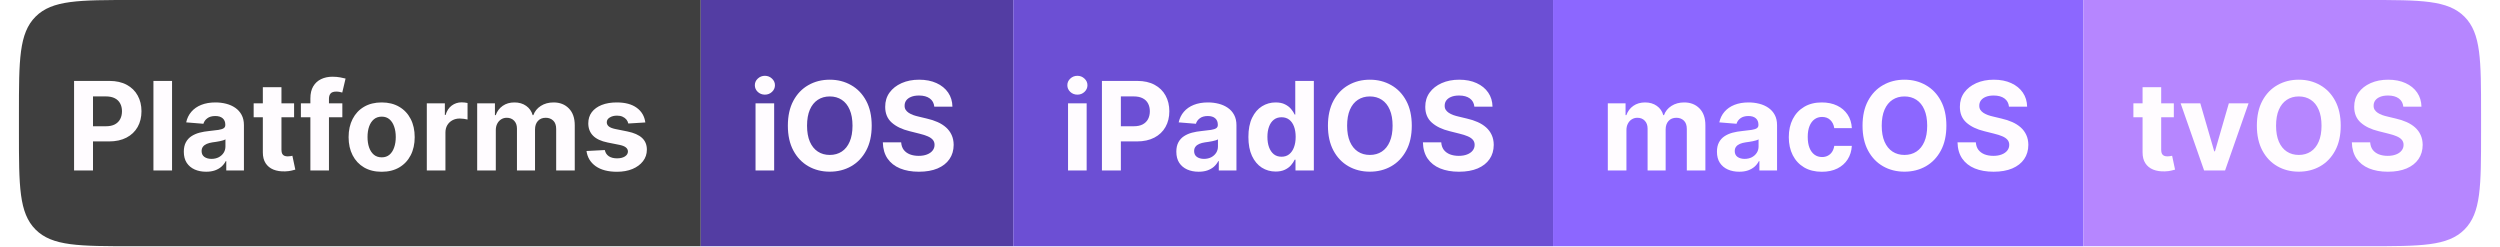
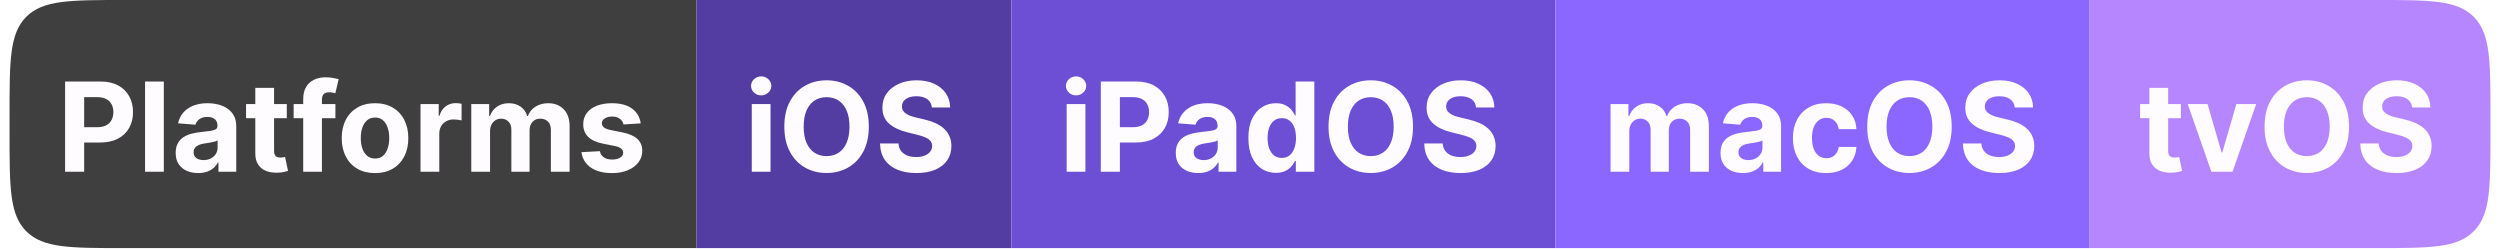
- <svg xmlns="http://www.w3.org/2000/svg" width="264" height="26" viewBox="0 0 264 26" fill="none">
-   <path d="M2 12C2 6.343 2 3.515 3.757 1.757C5.515 0 8.343 0 14 0H74V26H14C8.343 26 5.515 26 3.757 24.243C2 22.485 2 19.657 2 14V12Z" fill="#3F3F3F" />
-   <path d="M7.822 18V8.545H11.552C12.269 8.545 12.88 8.682 13.385 8.956C13.889 9.227 14.274 9.604 14.539 10.087C14.806 10.568 14.94 11.121 14.94 11.749C14.94 12.377 14.805 12.931 14.534 13.411C14.263 13.891 13.871 14.265 13.357 14.533C12.846 14.801 12.227 14.935 11.501 14.935H9.124V13.333H11.178C11.563 13.333 11.88 13.267 12.129 13.134C12.381 12.999 12.569 12.813 12.692 12.576C12.818 12.336 12.881 12.06 12.881 11.749C12.881 11.435 12.818 11.162 12.692 10.928C12.569 10.691 12.381 10.508 12.129 10.378C11.877 10.246 11.556 10.18 11.169 10.18H9.821V18H7.822ZM18.168 8.545V18H16.202V8.545H18.168ZM21.766 18.134C21.313 18.134 20.91 18.055 20.556 17.898C20.202 17.738 19.922 17.503 19.716 17.192C19.513 16.878 19.411 16.487 19.411 16.02C19.411 15.626 19.484 15.295 19.628 15.027C19.773 14.759 19.97 14.544 20.219 14.381C20.469 14.218 20.752 14.095 21.069 14.011C21.389 13.928 21.724 13.87 22.075 13.836C22.488 13.793 22.82 13.753 23.072 13.716C23.325 13.676 23.508 13.617 23.622 13.54C23.735 13.463 23.792 13.35 23.792 13.199V13.171C23.792 12.879 23.7 12.653 23.515 12.492C23.334 12.332 23.075 12.252 22.74 12.252C22.386 12.252 22.104 12.331 21.895 12.488C21.686 12.642 21.547 12.836 21.48 13.07L19.661 12.922C19.753 12.491 19.935 12.119 20.205 11.805C20.476 11.488 20.826 11.245 21.253 11.075C21.684 10.903 22.183 10.817 22.749 10.817C23.143 10.817 23.52 10.863 23.88 10.955C24.243 11.048 24.565 11.191 24.845 11.385C25.128 11.579 25.351 11.828 25.514 12.133C25.677 12.434 25.759 12.796 25.759 13.217V18H23.894V17.017H23.839C23.725 17.238 23.572 17.434 23.382 17.603C23.191 17.769 22.962 17.9 22.694 17.995C22.426 18.088 22.117 18.134 21.766 18.134ZM22.329 16.777C22.618 16.777 22.874 16.72 23.095 16.606C23.317 16.489 23.491 16.332 23.617 16.135C23.743 15.938 23.806 15.715 23.806 15.466V14.713C23.745 14.753 23.66 14.79 23.552 14.824C23.448 14.855 23.329 14.884 23.197 14.912C23.065 14.936 22.932 14.959 22.8 14.981C22.668 14.999 22.547 15.016 22.44 15.032C22.209 15.066 22.007 15.119 21.835 15.193C21.663 15.267 21.529 15.367 21.433 15.493C21.338 15.616 21.29 15.77 21.29 15.955C21.29 16.223 21.387 16.427 21.581 16.569C21.778 16.707 22.027 16.777 22.329 16.777ZM31.056 10.909V12.386H26.786V10.909H31.056ZM27.756 9.21H29.722V15.821C29.722 16.003 29.75 16.144 29.805 16.246C29.861 16.344 29.938 16.413 30.036 16.453C30.138 16.494 30.255 16.514 30.387 16.514C30.479 16.514 30.572 16.506 30.664 16.49C30.756 16.472 30.827 16.458 30.876 16.449L31.186 17.912C31.087 17.943 30.949 17.979 30.77 18.018C30.592 18.062 30.375 18.088 30.119 18.097C29.645 18.115 29.23 18.052 28.873 17.908C28.519 17.763 28.244 17.538 28.047 17.234C27.85 16.929 27.753 16.544 27.756 16.079V9.21ZM36.151 10.909V12.386H31.774V10.909H36.151ZM32.776 18V10.397C32.776 9.883 32.876 9.456 33.076 9.118C33.279 8.779 33.556 8.525 33.907 8.356C34.258 8.187 34.657 8.102 35.103 8.102C35.404 8.102 35.68 8.125 35.929 8.172C36.181 8.218 36.369 8.259 36.492 8.296L36.142 9.773C36.065 9.749 35.969 9.726 35.855 9.704C35.745 9.683 35.631 9.672 35.514 9.672C35.224 9.672 35.023 9.74 34.909 9.875C34.795 10.007 34.738 10.194 34.738 10.434V18H32.776ZM40.302 18.139C39.585 18.139 38.965 17.986 38.442 17.681C37.922 17.374 37.52 16.946 37.237 16.398C36.954 15.847 36.812 15.209 36.812 14.482C36.812 13.75 36.954 13.11 37.237 12.562C37.52 12.011 37.922 11.583 38.442 11.278C38.965 10.971 39.585 10.817 40.302 10.817C41.019 10.817 41.638 10.971 42.158 11.278C42.681 11.583 43.084 12.011 43.367 12.562C43.651 13.11 43.792 13.75 43.792 14.482C43.792 15.209 43.651 15.847 43.367 16.398C43.084 16.946 42.681 17.374 42.158 17.681C41.638 17.986 41.019 18.139 40.302 18.139ZM40.311 16.615C40.638 16.615 40.91 16.523 41.129 16.338C41.347 16.15 41.512 15.895 41.622 15.572C41.736 15.249 41.793 14.881 41.793 14.468C41.793 14.056 41.736 13.688 41.622 13.365C41.512 13.042 41.347 12.787 41.129 12.599C40.91 12.411 40.638 12.317 40.311 12.317C39.982 12.317 39.705 12.411 39.48 12.599C39.259 12.787 39.091 13.042 38.977 13.365C38.866 13.688 38.811 14.056 38.811 14.468C38.811 14.881 38.866 15.249 38.977 15.572C39.091 15.895 39.259 16.15 39.48 16.338C39.705 16.523 39.982 16.615 40.311 16.615ZM45.071 18V10.909H46.977V12.146H47.051C47.181 11.706 47.398 11.374 47.702 11.149C48.007 10.921 48.358 10.807 48.755 10.807C48.853 10.807 48.959 10.814 49.073 10.826C49.187 10.838 49.287 10.855 49.373 10.877V12.622C49.281 12.594 49.153 12.569 48.99 12.548C48.827 12.526 48.678 12.516 48.542 12.516C48.253 12.516 47.995 12.579 47.767 12.705C47.542 12.828 47.364 13 47.231 13.222C47.102 13.444 47.038 13.699 47.038 13.988V18H45.071ZM50.39 18V10.909H52.265V12.16H52.348C52.495 11.745 52.742 11.417 53.086 11.177C53.431 10.937 53.843 10.817 54.324 10.817C54.81 10.817 55.224 10.938 55.565 11.181C55.907 11.421 56.135 11.748 56.249 12.16H56.322C56.467 11.754 56.729 11.429 57.107 11.186C57.489 10.94 57.94 10.817 58.46 10.817C59.122 10.817 59.659 11.028 60.071 11.449C60.486 11.868 60.694 12.462 60.694 13.231V18H58.732V13.619C58.732 13.225 58.628 12.93 58.418 12.733C58.209 12.536 57.947 12.437 57.633 12.437C57.276 12.437 56.998 12.551 56.798 12.779C56.598 13.003 56.498 13.3 56.498 13.67V18H54.591V13.577C54.591 13.23 54.491 12.953 54.291 12.746C54.094 12.54 53.834 12.437 53.511 12.437C53.292 12.437 53.096 12.492 52.92 12.603C52.748 12.711 52.611 12.863 52.509 13.06C52.408 13.254 52.357 13.482 52.357 13.744V18H50.39ZM68.147 12.931L66.347 13.042C66.316 12.888 66.25 12.749 66.149 12.626C66.047 12.5 65.913 12.4 65.747 12.326C65.584 12.249 65.388 12.211 65.161 12.211C64.856 12.211 64.599 12.276 64.39 12.405C64.18 12.531 64.076 12.7 64.076 12.913C64.076 13.082 64.144 13.225 64.279 13.342C64.414 13.459 64.647 13.553 64.976 13.624L66.259 13.882C66.949 14.024 67.463 14.251 67.801 14.565C68.14 14.879 68.309 15.292 68.309 15.803C68.309 16.267 68.172 16.675 67.898 17.026C67.627 17.377 67.255 17.651 66.781 17.848C66.31 18.041 65.767 18.139 65.151 18.139C64.213 18.139 63.465 17.943 62.908 17.552C62.354 17.158 62.029 16.623 61.934 15.946L63.868 15.844C63.927 16.13 64.068 16.349 64.293 16.5C64.517 16.647 64.805 16.721 65.156 16.721C65.501 16.721 65.778 16.655 65.987 16.523C66.199 16.387 66.307 16.213 66.31 16.001C66.307 15.823 66.232 15.676 66.084 15.562C65.936 15.445 65.709 15.356 65.401 15.295L64.173 15.05C63.48 14.912 62.965 14.671 62.626 14.33C62.291 13.988 62.123 13.553 62.123 13.023C62.123 12.568 62.246 12.175 62.492 11.846C62.742 11.517 63.091 11.263 63.54 11.085C63.993 10.906 64.522 10.817 65.128 10.817C66.024 10.817 66.729 11.006 67.243 11.385C67.76 11.763 68.061 12.279 68.147 12.931Z" fill="#FFFCFF" />
-   <rect width="33" height="26" transform="translate(74)" fill="#533DA3" />
-   <path d="M79.785 18V10.909H81.751V18H79.785ZM80.773 9.995C80.48 9.995 80.23 9.898 80.02 9.704C79.814 9.507 79.711 9.272 79.711 8.998C79.711 8.727 79.814 8.495 80.02 8.301C80.23 8.104 80.48 8.005 80.773 8.005C81.065 8.005 81.314 8.104 81.521 8.301C81.73 8.495 81.835 8.727 81.835 8.998C81.835 9.272 81.73 9.507 81.521 9.704C81.314 9.898 81.065 9.995 80.773 9.995ZM92.052 13.273C92.052 14.304 91.856 15.181 91.466 15.904C91.078 16.627 90.549 17.18 89.878 17.561C89.21 17.94 88.459 18.129 87.625 18.129C86.784 18.129 86.031 17.938 85.363 17.557C84.695 17.175 84.167 16.623 83.779 15.899C83.391 15.176 83.198 14.301 83.198 13.273C83.198 12.242 83.391 11.365 83.779 10.641C84.167 9.918 84.695 9.367 85.363 8.989C86.031 8.607 86.784 8.416 87.625 8.416C88.459 8.416 89.21 8.607 89.878 8.989C90.549 9.367 91.078 9.918 91.466 10.641C91.856 11.365 92.052 12.242 92.052 13.273ZM90.025 13.273C90.025 12.605 89.925 12.042 89.725 11.583C89.528 11.124 89.25 10.777 88.89 10.54C88.53 10.303 88.108 10.184 87.625 10.184C87.141 10.184 86.72 10.303 86.36 10.54C86 10.777 85.72 11.124 85.52 11.583C85.323 12.042 85.224 12.605 85.224 13.273C85.224 13.941 85.323 14.504 85.52 14.962C85.72 15.421 86 15.769 86.36 16.006C86.72 16.243 87.141 16.361 87.625 16.361C88.108 16.361 88.53 16.243 88.89 16.006C89.25 15.769 89.528 15.421 89.725 14.962C89.925 14.504 90.025 13.941 90.025 13.273ZM98.662 11.265C98.625 10.892 98.466 10.603 98.186 10.397C97.906 10.191 97.526 10.087 97.046 10.087C96.72 10.087 96.444 10.133 96.219 10.226C95.995 10.315 95.822 10.44 95.702 10.6C95.585 10.76 95.527 10.941 95.527 11.145C95.521 11.314 95.556 11.461 95.633 11.588C95.713 11.714 95.822 11.823 95.961 11.915C96.099 12.005 96.26 12.083 96.441 12.151C96.623 12.216 96.817 12.271 97.023 12.317L97.872 12.52C98.285 12.613 98.663 12.736 99.008 12.89C99.353 13.043 99.651 13.233 99.903 13.457C100.156 13.682 100.351 13.947 100.49 14.251C100.631 14.556 100.704 14.905 100.707 15.299C100.704 15.878 100.556 16.38 100.263 16.804C99.974 17.226 99.556 17.554 99.008 17.788C98.463 18.018 97.806 18.134 97.037 18.134C96.273 18.134 95.609 18.017 95.042 17.783C94.479 17.549 94.039 17.203 93.722 16.744C93.408 16.283 93.243 15.712 93.228 15.032H95.162C95.184 15.349 95.275 15.613 95.435 15.826C95.598 16.035 95.815 16.193 96.086 16.301C96.359 16.406 96.669 16.458 97.013 16.458C97.352 16.458 97.646 16.409 97.895 16.31C98.148 16.212 98.343 16.075 98.481 15.899C98.62 15.724 98.689 15.523 98.689 15.295C98.689 15.082 98.626 14.904 98.5 14.759C98.377 14.615 98.195 14.492 97.955 14.39C97.718 14.288 97.427 14.196 97.083 14.113L96.053 13.854C95.256 13.661 94.627 13.357 94.165 12.945C93.704 12.533 93.474 11.977 93.477 11.278C93.474 10.706 93.626 10.206 93.934 9.778C94.245 9.35 94.671 9.016 95.213 8.776C95.755 8.536 96.37 8.416 97.06 8.416C97.761 8.416 98.374 8.536 98.897 8.776C99.423 9.016 99.833 9.35 100.125 9.778C100.417 10.206 100.568 10.701 100.577 11.265H98.662Z" fill="#FFFCFF" />
-   <rect width="57" height="26" transform="translate(107)" fill="#6C4FD4" />
-   <path d="M112.785 18V10.909H114.751V18H112.785ZM113.773 9.995C113.48 9.995 113.23 9.898 113.02 9.704C112.814 9.507 112.711 9.272 112.711 8.998C112.711 8.727 112.814 8.495 113.02 8.301C113.23 8.104 113.48 8.005 113.773 8.005C114.065 8.005 114.314 8.104 114.521 8.301C114.73 8.495 114.835 8.727 114.835 8.998C114.835 9.272 114.73 9.507 114.521 9.704C114.314 9.898 114.065 9.995 113.773 9.995ZM116.364 18V8.545H120.094C120.811 8.545 121.422 8.682 121.927 8.956C122.431 9.227 122.816 9.604 123.081 10.087C123.348 10.568 123.482 11.121 123.482 11.749C123.482 12.377 123.347 12.931 123.076 13.411C122.805 13.891 122.413 14.265 121.899 14.533C121.388 14.801 120.769 14.935 120.043 14.935H117.666V13.333H119.72C120.105 13.333 120.422 13.267 120.671 13.134C120.923 12.999 121.111 12.813 121.234 12.576C121.36 12.336 121.423 12.06 121.423 11.749C121.423 11.435 121.36 11.162 121.234 10.928C121.111 10.691 120.923 10.508 120.671 10.378C120.419 10.246 120.098 10.18 119.711 10.18H118.363V18H116.364ZM126.575 18.134C126.123 18.134 125.72 18.055 125.366 17.898C125.012 17.738 124.732 17.503 124.526 17.192C124.323 16.878 124.221 16.487 124.221 16.02C124.221 15.626 124.293 15.295 124.438 15.027C124.583 14.759 124.78 14.544 125.029 14.381C125.278 14.218 125.561 14.095 125.878 14.011C126.198 13.928 126.534 13.87 126.885 13.836C127.297 13.793 127.629 13.753 127.882 13.716C128.134 13.676 128.317 13.617 128.431 13.54C128.545 13.463 128.602 13.35 128.602 13.199V13.171C128.602 12.879 128.51 12.653 128.325 12.492C128.143 12.332 127.885 12.252 127.549 12.252C127.196 12.252 126.914 12.331 126.705 12.488C126.495 12.642 126.357 12.836 126.289 13.07L124.47 12.922C124.563 12.491 124.744 12.119 125.015 11.805C125.286 11.488 125.635 11.245 126.063 11.075C126.494 10.903 126.992 10.817 127.559 10.817C127.953 10.817 128.33 10.863 128.69 10.955C129.053 11.048 129.374 11.191 129.655 11.385C129.938 11.579 130.161 11.828 130.324 12.133C130.487 12.434 130.569 12.796 130.569 13.217V18H128.704V17.017H128.648C128.534 17.238 128.382 17.434 128.191 17.603C128 17.769 127.771 17.9 127.503 17.995C127.236 18.088 126.926 18.134 126.575 18.134ZM127.139 16.777C127.428 16.777 127.683 16.72 127.905 16.606C128.127 16.489 128.3 16.332 128.427 16.135C128.553 15.938 128.616 15.715 128.616 15.466V14.713C128.554 14.753 128.47 14.79 128.362 14.824C128.257 14.855 128.139 14.884 128.006 14.912C127.874 14.936 127.742 14.959 127.609 14.981C127.477 14.999 127.357 15.016 127.249 15.032C127.019 15.066 126.817 15.119 126.645 15.193C126.472 15.267 126.338 15.367 126.243 15.493C126.148 15.616 126.1 15.77 126.1 15.955C126.1 16.223 126.197 16.427 126.391 16.569C126.588 16.707 126.837 16.777 127.139 16.777ZM134.707 18.115C134.169 18.115 133.681 17.977 133.244 17.7C132.81 17.42 132.465 17.009 132.21 16.467C131.957 15.923 131.831 15.255 131.831 14.464C131.831 13.651 131.962 12.976 132.224 12.437C132.485 11.896 132.833 11.491 133.267 11.223C133.704 10.952 134.183 10.817 134.703 10.817C135.1 10.817 135.431 10.884 135.695 11.02C135.963 11.152 136.178 11.318 136.342 11.518C136.508 11.715 136.634 11.909 136.72 12.1H136.78V8.545H138.742V18H136.803V16.864H136.72C136.628 17.061 136.497 17.257 136.328 17.451C136.161 17.642 135.945 17.8 135.677 17.926C135.412 18.052 135.089 18.115 134.707 18.115ZM135.331 16.55C135.648 16.55 135.915 16.464 136.134 16.292C136.355 16.116 136.525 15.872 136.642 15.558C136.762 15.244 136.822 14.876 136.822 14.454C136.822 14.033 136.763 13.667 136.646 13.356C136.529 13.045 136.36 12.805 136.138 12.636C135.917 12.466 135.648 12.382 135.331 12.382C135.007 12.382 134.735 12.47 134.513 12.645C134.292 12.82 134.124 13.063 134.01 13.374C133.896 13.685 133.839 14.045 133.839 14.454C133.839 14.867 133.896 15.232 134.01 15.549C134.127 15.863 134.295 16.109 134.513 16.287C134.735 16.463 135.007 16.55 135.331 16.55ZM149.084 13.273C149.084 14.304 148.889 15.181 148.498 15.904C148.11 16.627 147.581 17.18 146.91 17.561C146.242 17.94 145.491 18.129 144.657 18.129C143.817 18.129 143.063 17.938 142.395 17.557C141.727 17.175 141.199 16.623 140.811 15.899C140.424 15.176 140.23 14.301 140.23 13.273C140.23 12.242 140.424 11.365 140.811 10.641C141.199 9.918 141.727 9.367 142.395 8.989C143.063 8.607 143.817 8.416 144.657 8.416C145.491 8.416 146.242 8.607 146.91 8.989C147.581 9.367 148.11 9.918 148.498 10.641C148.889 11.365 149.084 12.242 149.084 13.273ZM147.058 13.273C147.058 12.605 146.958 12.042 146.757 11.583C146.56 11.124 146.282 10.777 145.922 10.54C145.562 10.303 145.14 10.184 144.657 10.184C144.174 10.184 143.752 10.303 143.392 10.54C143.032 10.777 142.752 11.124 142.552 11.583C142.355 12.042 142.256 12.605 142.256 13.273C142.256 13.941 142.355 14.504 142.552 14.962C142.752 15.421 143.032 15.769 143.392 16.006C143.752 16.243 144.174 16.361 144.657 16.361C145.14 16.361 145.562 16.243 145.922 16.006C146.282 15.769 146.56 15.421 146.757 14.962C146.958 14.504 147.058 13.941 147.058 13.273ZM155.694 11.265C155.657 10.892 155.498 10.603 155.218 10.397C154.938 10.191 154.558 10.087 154.078 10.087C153.752 10.087 153.476 10.133 153.252 10.226C153.027 10.315 152.855 10.44 152.735 10.6C152.618 10.76 152.559 10.941 152.559 11.145C152.553 11.314 152.588 11.461 152.665 11.588C152.745 11.714 152.855 11.823 152.993 11.915C153.132 12.005 153.292 12.083 153.473 12.151C153.655 12.216 153.849 12.271 154.055 12.317L154.904 12.52C155.317 12.613 155.695 12.736 156.04 12.89C156.385 13.043 156.683 13.233 156.936 13.457C157.188 13.682 157.383 13.947 157.522 14.251C157.664 14.556 157.736 14.905 157.739 15.299C157.736 15.878 157.588 16.38 157.296 16.804C157.006 17.226 156.588 17.554 156.04 17.788C155.495 18.018 154.838 18.134 154.069 18.134C153.306 18.134 152.641 18.017 152.074 17.783C151.511 17.549 151.071 17.203 150.754 16.744C150.44 16.283 150.276 15.712 150.26 15.032H152.195C152.216 15.349 152.307 15.613 152.467 15.826C152.63 16.035 152.847 16.193 153.118 16.301C153.392 16.406 153.701 16.458 154.046 16.458C154.384 16.458 154.678 16.409 154.927 16.31C155.18 16.212 155.375 16.075 155.514 15.899C155.652 15.724 155.722 15.523 155.722 15.295C155.722 15.082 155.658 14.904 155.532 14.759C155.409 14.615 155.228 14.492 154.987 14.39C154.751 14.288 154.46 14.196 154.115 14.113L153.085 13.854C152.288 13.661 151.659 13.357 151.197 12.945C150.736 12.533 150.506 11.977 150.509 11.278C150.506 10.706 150.659 10.206 150.967 9.778C151.277 9.35 151.704 9.016 152.245 8.776C152.787 8.536 153.402 8.416 154.092 8.416C154.794 8.416 155.406 8.536 155.929 8.776C156.456 9.016 156.865 9.35 157.157 9.778C157.45 10.206 157.6 10.701 157.61 11.265H155.694Z" fill="#FFFCFF" />
-   <rect width="56" height="26" transform="translate(164)" fill="#8C67FF" />
-   <path d="M169.785 18V10.909H171.659V12.16H171.742C171.89 11.745 172.136 11.417 172.481 11.177C172.826 10.937 173.238 10.817 173.718 10.817C174.204 10.817 174.618 10.938 174.96 11.181C175.301 11.421 175.529 11.748 175.643 12.16H175.717C175.862 11.754 176.123 11.429 176.502 11.186C176.883 10.94 177.334 10.817 177.854 10.817C178.516 10.817 179.053 11.028 179.466 11.449C179.881 11.868 180.089 12.462 180.089 13.231V18H178.127V13.619C178.127 13.225 178.022 12.93 177.813 12.733C177.604 12.536 177.342 12.437 177.028 12.437C176.671 12.437 176.393 12.551 176.192 12.779C175.992 13.003 175.892 13.3 175.892 13.67V18H173.986V13.577C173.986 13.23 173.886 12.953 173.686 12.746C173.489 12.54 173.229 12.437 172.906 12.437C172.687 12.437 172.49 12.492 172.315 12.603C172.142 12.711 172.005 12.863 171.904 13.06C171.802 13.254 171.751 13.482 171.751 13.744V18H169.785ZM183.664 18.134C183.212 18.134 182.809 18.055 182.455 17.898C182.101 17.738 181.821 17.503 181.615 17.192C181.411 16.878 181.31 16.487 181.31 16.02C181.31 15.626 181.382 15.295 181.527 15.027C181.671 14.759 181.868 14.544 182.118 14.381C182.367 14.218 182.65 14.095 182.967 14.011C183.287 13.928 183.623 13.87 183.974 13.836C184.386 13.793 184.718 13.753 184.971 13.716C185.223 13.676 185.406 13.617 185.52 13.54C185.634 13.463 185.691 13.35 185.691 13.199V13.171C185.691 12.879 185.599 12.653 185.414 12.492C185.232 12.332 184.974 12.252 184.638 12.252C184.284 12.252 184.003 12.331 183.794 12.488C183.584 12.642 183.446 12.836 183.378 13.07L181.559 12.922C181.651 12.491 181.833 12.119 182.104 11.805C182.375 11.488 182.724 11.245 183.152 11.075C183.583 10.903 184.081 10.817 184.648 10.817C185.041 10.817 185.419 10.863 185.779 10.955C186.142 11.048 186.463 11.191 186.743 11.385C187.027 11.579 187.25 11.828 187.413 12.133C187.576 12.434 187.657 12.796 187.657 13.217V18H185.792V17.017H185.737C185.623 17.238 185.471 17.434 185.28 17.603C185.089 17.769 184.86 17.9 184.592 17.995C184.324 18.088 184.015 18.134 183.664 18.134ZM184.227 16.777C184.517 16.777 184.772 16.72 184.994 16.606C185.215 16.489 185.389 16.332 185.515 16.135C185.642 15.938 185.705 15.715 185.705 15.466V14.713C185.643 14.753 185.559 14.79 185.451 14.824C185.346 14.855 185.228 14.884 185.095 14.912C184.963 14.936 184.831 14.959 184.698 14.981C184.566 14.999 184.446 15.016 184.338 15.032C184.107 15.066 183.906 15.119 183.733 15.193C183.561 15.267 183.427 15.367 183.332 15.493C183.236 15.616 183.189 15.77 183.189 15.955C183.189 16.223 183.286 16.427 183.48 16.569C183.677 16.707 183.926 16.777 184.227 16.777ZM192.387 18.139C191.661 18.139 191.036 17.985 190.513 17.677C189.993 17.366 189.593 16.935 189.312 16.384C189.036 15.833 188.897 15.199 188.897 14.482C188.897 13.756 189.037 13.119 189.317 12.571C189.6 12.02 190.002 11.591 190.522 11.283C191.042 10.972 191.661 10.817 192.378 10.817C192.996 10.817 193.538 10.929 194.003 11.154C194.468 11.378 194.835 11.694 195.106 12.1C195.377 12.506 195.526 12.983 195.554 13.531H193.698C193.646 13.177 193.507 12.893 193.283 12.677C193.061 12.459 192.77 12.349 192.41 12.349C192.105 12.349 191.839 12.432 191.612 12.599C191.387 12.762 191.211 13 191.085 13.314C190.959 13.628 190.896 14.008 190.896 14.454C190.896 14.907 190.958 15.292 191.081 15.609C191.207 15.926 191.384 16.167 191.612 16.334C191.839 16.5 192.105 16.583 192.41 16.583C192.635 16.583 192.836 16.537 193.015 16.444C193.196 16.352 193.346 16.218 193.463 16.043C193.583 15.864 193.661 15.65 193.698 15.401H195.554C195.523 15.943 195.375 16.42 195.111 16.832C194.849 17.241 194.488 17.561 194.026 17.792C193.564 18.023 193.018 18.139 192.387 18.139ZM205.538 13.273C205.538 14.304 205.343 15.181 204.952 15.904C204.564 16.627 204.035 17.18 203.364 17.561C202.696 17.94 201.945 18.129 201.111 18.129C200.271 18.129 199.517 17.938 198.849 17.557C198.181 17.175 197.653 16.623 197.266 15.899C196.878 15.176 196.684 14.301 196.684 13.273C196.684 12.242 196.878 11.365 197.266 10.641C197.653 9.918 198.181 9.367 198.849 8.989C199.517 8.607 200.271 8.416 201.111 8.416C201.945 8.416 202.696 8.607 203.364 8.989C204.035 9.367 204.564 9.918 204.952 10.641C205.343 11.365 205.538 12.242 205.538 13.273ZM203.512 13.273C203.512 12.605 203.412 12.042 203.212 11.583C203.015 11.124 202.736 10.777 202.376 10.54C202.016 10.303 201.594 10.184 201.111 10.184C200.628 10.184 200.206 10.303 199.846 10.54C199.486 10.777 199.206 11.124 199.006 11.583C198.809 12.042 198.71 12.605 198.71 13.273C198.71 13.941 198.809 14.504 199.006 14.962C199.206 15.421 199.486 15.769 199.846 16.006C200.206 16.243 200.628 16.361 201.111 16.361C201.594 16.361 202.016 16.243 202.376 16.006C202.736 15.769 203.015 15.421 203.212 14.962C203.412 14.504 203.512 13.941 203.512 13.273ZM212.148 11.265C212.111 10.892 211.952 10.603 211.672 10.397C211.392 10.191 211.012 10.087 210.532 10.087C210.206 10.087 209.93 10.133 209.706 10.226C209.481 10.315 209.309 10.44 209.189 10.6C209.072 10.76 209.013 10.941 209.013 11.145C209.007 11.314 209.043 11.461 209.119 11.588C209.2 11.714 209.309 11.823 209.447 11.915C209.586 12.005 209.746 12.083 209.927 12.151C210.109 12.216 210.303 12.271 210.509 12.317L211.358 12.52C211.771 12.613 212.149 12.736 212.494 12.89C212.839 13.043 213.137 13.233 213.39 13.457C213.642 13.682 213.838 13.947 213.976 14.251C214.118 14.556 214.19 14.905 214.193 15.299C214.19 15.878 214.042 16.38 213.75 16.804C213.461 17.226 213.042 17.554 212.494 17.788C211.949 18.018 211.292 18.134 210.523 18.134C209.76 18.134 209.095 18.017 208.529 17.783C207.965 17.549 207.525 17.203 207.208 16.744C206.894 16.283 206.73 15.712 206.714 15.032H208.649C208.67 15.349 208.761 15.613 208.921 15.826C209.084 16.035 209.301 16.193 209.572 16.301C209.846 16.406 210.155 16.458 210.5 16.458C210.838 16.458 211.132 16.409 211.382 16.31C211.634 16.212 211.829 16.075 211.968 15.899C212.106 15.724 212.176 15.523 212.176 15.295C212.176 15.082 212.113 14.904 211.986 14.759C211.863 14.615 211.682 14.492 211.442 14.39C211.205 14.288 210.914 14.196 210.569 14.113L209.54 13.854C208.742 13.661 208.113 13.357 207.651 12.945C207.19 12.533 206.961 11.977 206.964 11.278C206.961 10.706 207.113 10.206 207.421 9.778C207.731 9.35 208.158 9.016 208.699 8.776C209.241 8.536 209.857 8.416 210.546 8.416C211.248 8.416 211.86 8.536 212.383 8.776C212.91 9.016 213.319 9.35 213.611 9.778C213.904 10.206 214.055 10.701 214.064 11.265H212.148Z" fill="#FFFCFF" />
-   <path d="M220 0H250C255.657 0 258.485 0 260.243 1.757C262 3.515 262 6.343 262 12V14C262 19.657 262 22.485 260.243 24.243C258.485 26 255.657 26 250 26H220V0Z" fill="#B686FF" />
-   <path d="M229.556 10.909V12.386H225.286V10.909H229.556ZM226.256 9.21H228.222V15.821C228.222 16.003 228.25 16.144 228.305 16.246C228.361 16.344 228.438 16.413 228.536 16.453C228.638 16.494 228.755 16.514 228.887 16.514C228.979 16.514 229.072 16.506 229.164 16.49C229.256 16.472 229.327 16.458 229.376 16.449L229.686 17.912C229.587 17.943 229.449 17.979 229.27 18.018C229.092 18.062 228.875 18.088 228.619 18.097C228.145 18.115 227.73 18.052 227.373 17.908C227.019 17.763 226.743 17.538 226.547 17.234C226.35 16.929 226.253 16.544 226.256 16.079V9.21ZM237.448 10.909L234.969 18H232.753L230.274 10.909H232.352L233.824 15.983H233.898L235.366 10.909H237.448ZM247.18 13.273C247.18 14.304 246.984 15.181 246.594 15.904C246.206 16.627 245.676 17.18 245.006 17.561C244.338 17.94 243.587 18.129 242.753 18.129C241.912 18.129 241.158 17.938 240.491 17.557C239.823 17.175 239.295 16.623 238.907 15.899C238.519 15.176 238.325 14.301 238.325 13.273C238.325 12.242 238.519 11.365 238.907 10.641C239.295 9.918 239.823 9.367 240.491 8.989C241.158 8.607 241.912 8.416 242.753 8.416C243.587 8.416 244.338 8.607 245.006 8.989C245.676 9.367 246.206 9.918 246.594 10.641C246.984 11.365 247.18 12.242 247.18 13.273ZM245.153 13.273C245.153 12.605 245.053 12.042 244.853 11.583C244.656 11.124 244.378 10.777 244.018 10.54C243.657 10.303 243.236 10.184 242.753 10.184C242.269 10.184 241.848 10.303 241.488 10.54C241.128 10.777 240.848 11.124 240.648 11.583C240.451 12.042 240.352 12.605 240.352 13.273C240.352 13.941 240.451 14.504 240.648 14.962C240.848 15.421 241.128 15.769 241.488 16.006C241.848 16.243 242.269 16.361 242.753 16.361C243.236 16.361 243.657 16.243 244.018 16.006C244.378 15.769 244.656 15.421 244.853 14.962C245.053 14.504 245.153 13.941 245.153 13.273ZM253.79 11.265C253.753 10.892 253.594 10.603 253.314 10.397C253.034 10.191 252.654 10.087 252.174 10.087C251.848 10.087 251.572 10.133 251.347 10.226C251.123 10.315 250.95 10.44 250.83 10.6C250.713 10.76 250.655 10.941 250.655 11.145C250.649 11.314 250.684 11.461 250.761 11.588C250.841 11.714 250.95 11.823 251.089 11.915C251.227 12.005 251.387 12.083 251.569 12.151C251.751 12.216 251.944 12.271 252.151 12.317L253 12.52C253.412 12.613 253.791 12.736 254.136 12.89C254.48 13.043 254.779 13.233 255.031 13.457C255.284 13.682 255.479 13.947 255.618 14.251C255.759 14.556 255.832 14.905 255.835 15.299C255.832 15.878 255.684 16.38 255.391 16.804C255.102 17.226 254.684 17.554 254.136 17.788C253.591 18.018 252.934 18.134 252.165 18.134C251.401 18.134 250.736 18.017 250.17 17.783C249.607 17.549 249.167 17.203 248.85 16.744C248.536 16.283 248.371 15.712 248.356 15.032H250.29C250.312 15.349 250.403 15.613 250.563 15.826C250.726 16.035 250.943 16.193 251.214 16.301C251.487 16.406 251.797 16.458 252.141 16.458C252.48 16.458 252.774 16.409 253.023 16.31C253.276 16.212 253.471 16.075 253.609 15.899C253.748 15.724 253.817 15.523 253.817 15.295C253.817 15.082 253.754 14.904 253.628 14.759C253.505 14.615 253.323 14.492 253.083 14.39C252.846 14.288 252.555 14.196 252.211 14.113L251.181 13.854C250.384 13.661 249.755 13.357 249.293 12.945C248.831 12.533 248.602 11.977 248.605 11.278C248.602 10.706 248.754 10.206 249.062 9.778C249.373 9.35 249.799 9.016 250.341 8.776C250.883 8.536 251.498 8.416 252.188 8.416C252.889 8.416 253.502 8.536 254.025 8.776C254.551 9.016 254.961 9.35 255.253 9.778C255.545 10.206 255.696 10.701 255.705 11.265H253.79Z" fill="#FFFCFF" />
+ <svg xmlns="http://www.w3.org/2000/svg" width="262" height="26" viewBox="0 0 262 26" fill="none">
+   <path d="M1 12C1 6.343 1 3.515 2.757 1.757C4.515 0 7.343 0 13 0H73V26H13C7.343 26 4.515 26 2.757 24.243C1 22.485 1 19.657 1 14V12Z" fill="#3F3F3F" />
+   <path d="M6.822 18V8.545H10.552C11.269 8.545 11.88 8.682 12.385 8.956C12.889 9.227 13.274 9.604 13.539 10.087C13.806 10.568 13.94 11.121 13.94 11.749C13.94 12.377 13.805 12.931 13.534 13.411C13.263 13.891 12.871 14.265 12.357 14.533C11.846 14.801 11.227 14.935 10.501 14.935H8.124V13.333H10.178C10.563 13.333 10.88 13.267 11.129 13.134C11.381 12.999 11.569 12.813 11.692 12.576C11.818 12.336 11.881 12.06 11.881 11.749C11.881 11.435 11.818 11.162 11.692 10.928C11.569 10.691 11.381 10.508 11.129 10.378C10.877 10.246 10.556 10.18 10.169 10.18H8.821V18H6.822ZM17.168 8.545V18H15.202V8.545H17.168ZM20.766 18.134C20.313 18.134 19.91 18.055 19.556 17.898C19.202 17.738 18.922 17.503 18.716 17.192C18.513 16.878 18.411 16.487 18.411 16.02C18.411 15.626 18.484 15.295 18.628 15.027C18.773 14.759 18.97 14.544 19.219 14.381C19.469 14.218 19.752 14.095 20.069 14.011C20.389 13.928 20.724 13.87 21.075 13.836C21.488 13.793 21.82 13.753 22.072 13.716C22.325 13.676 22.508 13.617 22.622 13.54C22.735 13.463 22.792 13.35 22.792 13.199V13.171C22.792 12.879 22.7 12.653 22.515 12.492C22.334 12.332 22.075 12.252 21.74 12.252C21.386 12.252 21.104 12.331 20.895 12.488C20.686 12.642 20.547 12.836 20.48 13.07L18.661 12.922C18.753 12.491 18.935 12.119 19.205 11.805C19.476 11.488 19.826 11.245 20.253 11.075C20.684 10.903 21.183 10.817 21.749 10.817C22.143 10.817 22.52 10.863 22.88 10.955C23.243 11.048 23.565 11.191 23.845 11.385C24.128 11.579 24.351 11.828 24.514 12.133C24.677 12.434 24.759 12.796 24.759 13.217V18H22.894V17.017H22.839C22.725 17.238 22.572 17.434 22.382 17.603C22.191 17.769 21.962 17.9 21.694 17.995C21.426 18.088 21.117 18.134 20.766 18.134ZM21.329 16.777C21.618 16.777 21.874 16.72 22.095 16.606C22.317 16.489 22.491 16.332 22.617 16.135C22.743 15.938 22.806 15.715 22.806 15.466V14.713C22.745 14.753 22.66 14.79 22.552 14.824C22.448 14.855 22.329 14.884 22.197 14.912C22.065 14.936 21.932 14.959 21.8 14.981C21.668 14.999 21.547 15.016 21.44 15.032C21.209 15.066 21.007 15.119 20.835 15.193C20.663 15.267 20.529 15.367 20.433 15.493C20.338 15.616 20.29 15.77 20.29 15.955C20.29 16.223 20.387 16.427 20.581 16.569C20.778 16.707 21.027 16.777 21.329 16.777ZM30.056 10.909V12.386H25.786V10.909H30.056ZM26.756 9.21H28.722V15.821C28.722 16.003 28.75 16.144 28.805 16.246C28.861 16.344 28.938 16.413 29.036 16.453C29.138 16.494 29.255 16.514 29.387 16.514C29.479 16.514 29.572 16.506 29.664 16.49C29.756 16.472 29.827 16.458 29.876 16.449L30.186 17.912C30.087 17.943 29.949 17.979 29.77 18.018C29.592 18.062 29.375 18.088 29.119 18.097C28.645 18.115 28.23 18.052 27.873 17.908C27.519 17.763 27.244 17.538 27.047 17.234C26.85 16.929 26.753 16.544 26.756 16.079V9.21ZM35.151 10.909V12.386H30.774V10.909H35.151ZM31.776 18V10.397C31.776 9.883 31.876 9.456 32.076 9.118C32.279 8.779 32.556 8.525 32.907 8.356C33.258 8.187 33.657 8.102 34.103 8.102C34.404 8.102 34.68 8.125 34.929 8.172C35.181 8.218 35.369 8.259 35.492 8.296L35.142 9.773C35.065 9.749 34.969 9.726 34.855 9.704C34.745 9.683 34.631 9.672 34.514 9.672C34.224 9.672 34.023 9.74 33.909 9.875C33.795 10.007 33.738 10.194 33.738 10.434V18H31.776ZM39.302 18.139C38.585 18.139 37.965 17.986 37.442 17.681C36.922 17.374 36.52 16.946 36.237 16.398C35.954 15.847 35.812 15.209 35.812 14.482C35.812 13.75 35.954 13.11 36.237 12.562C36.52 12.011 36.922 11.583 37.442 11.278C37.965 10.971 38.585 10.817 39.302 10.817C40.019 10.817 40.638 10.971 41.158 11.278C41.681 11.583 42.084 12.011 42.367 12.562C42.651 13.11 42.792 13.75 42.792 14.482C42.792 15.209 42.651 15.847 42.367 16.398C42.084 16.946 41.681 17.374 41.158 17.681C40.638 17.986 40.019 18.139 39.302 18.139ZM39.311 16.615C39.638 16.615 39.91 16.523 40.129 16.338C40.347 16.15 40.512 15.895 40.622 15.572C40.736 15.249 40.793 14.881 40.793 14.468C40.793 14.056 40.736 13.688 40.622 13.365C40.512 13.042 40.347 12.787 40.129 12.599C39.91 12.411 39.638 12.317 39.311 12.317C38.982 12.317 38.705 12.411 38.48 12.599C38.259 12.787 38.091 13.042 37.977 13.365C37.866 13.688 37.811 14.056 37.811 14.468C37.811 14.881 37.866 15.249 37.977 15.572C38.091 15.895 38.259 16.15 38.48 16.338C38.705 16.523 38.982 16.615 39.311 16.615ZM44.071 18V10.909H45.977V12.146H46.051C46.181 11.706 46.398 11.374 46.702 11.149C47.007 10.921 47.358 10.807 47.755 10.807C47.853 10.807 47.959 10.814 48.073 10.826C48.187 10.838 48.287 10.855 48.373 10.877V12.622C48.281 12.594 48.153 12.569 47.99 12.548C47.827 12.526 47.678 12.516 47.542 12.516C47.253 12.516 46.995 12.579 46.767 12.705C46.542 12.828 46.364 13 46.231 13.222C46.102 13.444 46.038 13.699 46.038 13.988V18H44.071ZM49.39 18V10.909H51.265V12.16H51.348C51.495 11.745 51.742 11.417 52.086 11.177C52.431 10.937 52.843 10.817 53.324 10.817C53.81 10.817 54.224 10.938 54.565 11.181C54.907 11.421 55.135 11.748 55.249 12.16H55.322C55.467 11.754 55.729 11.429 56.107 11.186C56.489 10.94 56.94 10.817 57.46 10.817C58.122 10.817 58.659 11.028 59.071 11.449C59.486 11.868 59.694 12.462 59.694 13.231V18H57.732V13.619C57.732 13.225 57.628 12.93 57.418 12.733C57.209 12.536 56.947 12.437 56.633 12.437C56.276 12.437 55.998 12.551 55.798 12.779C55.598 13.003 55.498 13.3 55.498 13.67V18H53.591V13.577C53.591 13.23 53.491 12.953 53.291 12.746C53.094 12.54 52.834 12.437 52.511 12.437C52.292 12.437 52.096 12.492 51.92 12.603C51.748 12.711 51.611 12.863 51.509 13.06C51.408 13.254 51.357 13.482 51.357 13.744V18H49.39ZM67.147 12.931L65.347 13.042C65.316 12.888 65.25 12.749 65.149 12.626C65.047 12.5 64.913 12.4 64.747 12.326C64.584 12.249 64.388 12.211 64.161 12.211C63.856 12.211 63.599 12.276 63.39 12.405C63.181 12.531 63.076 12.7 63.076 12.913C63.076 13.082 63.144 13.225 63.279 13.342C63.414 13.459 63.647 13.553 63.976 13.624L65.259 13.882C65.949 14.024 66.463 14.251 66.801 14.565C67.14 14.879 67.309 15.292 67.309 15.803C67.309 16.267 67.172 16.675 66.898 17.026C66.627 17.377 66.255 17.651 65.781 17.848C65.31 18.041 64.767 18.139 64.151 18.139C63.213 18.139 62.465 17.943 61.908 17.552C61.354 17.158 61.029 16.623 60.934 15.946L62.868 15.844C62.927 16.13 63.068 16.349 63.293 16.5C63.517 16.647 63.805 16.721 64.156 16.721C64.501 16.721 64.778 16.655 64.987 16.523C65.199 16.387 65.307 16.213 65.31 16.001C65.307 15.823 65.232 15.676 65.084 15.562C64.936 15.445 64.709 15.356 64.401 15.295L63.173 15.05C62.48 14.912 61.965 14.671 61.626 14.33C61.291 13.988 61.123 13.553 61.123 13.023C61.123 12.568 61.246 12.175 61.492 11.846C61.742 11.517 62.091 11.263 62.54 11.085C62.993 10.906 63.522 10.817 64.128 10.817C65.024 10.817 65.729 11.006 66.243 11.385C66.76 11.763 67.061 12.279 67.147 12.931Z" fill="#FFFCFF" />
+   <rect width="33" height="26" transform="translate(73)" fill="#533DA3" />
+   <path d="M78.785 18V10.909H80.751V18H78.785ZM79.773 9.995C79.48 9.995 79.23 9.898 79.02 9.704C78.814 9.507 78.711 9.272 78.711 8.998C78.711 8.727 78.814 8.495 79.02 8.301C79.23 8.104 79.48 8.005 79.773 8.005C80.065 8.005 80.314 8.104 80.521 8.301C80.73 8.495 80.835 8.727 80.835 8.998C80.835 9.272 80.73 9.507 80.521 9.704C80.314 9.898 80.065 9.995 79.773 9.995ZM91.052 13.273C91.052 14.304 90.856 15.181 90.466 15.904C90.078 16.627 89.549 17.18 88.878 17.561C88.21 17.94 87.459 18.129 86.625 18.129C85.784 18.129 85.031 17.938 84.363 17.557C83.695 17.175 83.167 16.623 82.779 15.899C82.391 15.176 82.198 14.301 82.198 13.273C82.198 12.242 82.391 11.365 82.779 10.641C83.167 9.918 83.695 9.367 84.363 8.989C85.031 8.607 85.784 8.416 86.625 8.416C87.459 8.416 88.21 8.607 88.878 8.989C89.549 9.367 90.078 9.918 90.466 10.641C90.856 11.365 91.052 12.242 91.052 13.273ZM89.025 13.273C89.025 12.605 88.925 12.042 88.725 11.583C88.528 11.124 88.25 10.777 87.89 10.54C87.53 10.303 87.108 10.184 86.625 10.184C86.141 10.184 85.72 10.303 85.36 10.54C85 10.777 84.72 11.124 84.52 11.583C84.323 12.042 84.224 12.605 84.224 13.273C84.224 13.941 84.323 14.504 84.52 14.962C84.72 15.421 85 15.769 85.36 16.006C85.72 16.243 86.141 16.361 86.625 16.361C87.108 16.361 87.53 16.243 87.89 16.006C88.25 15.769 88.528 15.421 88.725 14.962C88.925 14.504 89.025 13.941 89.025 13.273ZM97.662 11.265C97.625 10.892 97.466 10.603 97.186 10.397C96.906 10.191 96.526 10.087 96.046 10.087C95.72 10.087 95.444 10.133 95.219 10.226C94.995 10.315 94.822 10.44 94.702 10.6C94.585 10.76 94.527 10.941 94.527 11.145C94.521 11.314 94.556 11.461 94.633 11.588C94.713 11.714 94.822 11.823 94.961 11.915C95.099 12.005 95.26 12.083 95.441 12.151C95.623 12.216 95.817 12.271 96.023 12.317L96.872 12.52C97.285 12.613 97.663 12.736 98.008 12.89C98.353 13.043 98.651 13.233 98.903 13.457C99.156 13.682 99.351 13.947 99.49 14.251C99.631 14.556 99.704 14.905 99.707 15.299C99.704 15.878 99.556 16.38 99.263 16.804C98.974 17.226 98.556 17.554 98.008 17.788C97.463 18.018 96.806 18.134 96.037 18.134C95.273 18.134 94.609 18.017 94.042 17.783C93.479 17.549 93.039 17.203 92.722 16.744C92.408 16.283 92.243 15.712 92.228 15.032H94.162C94.184 15.349 94.275 15.613 94.435 15.826C94.598 16.035 94.815 16.193 95.086 16.301C95.359 16.406 95.669 16.458 96.013 16.458C96.352 16.458 96.646 16.409 96.895 16.31C97.148 16.212 97.343 16.075 97.481 15.899C97.62 15.724 97.689 15.523 97.689 15.295C97.689 15.082 97.626 14.904 97.5 14.759C97.377 14.615 97.195 14.492 96.955 14.39C96.718 14.288 96.427 14.196 96.083 14.113L95.053 13.854C94.256 13.661 93.627 13.357 93.165 12.945C92.704 12.533 92.474 11.977 92.477 11.278C92.474 10.706 92.626 10.206 92.934 9.778C93.245 9.35 93.671 9.016 94.213 8.776C94.755 8.536 95.37 8.416 96.06 8.416C96.761 8.416 97.374 8.536 97.897 8.776C98.423 9.016 98.833 9.35 99.125 9.778C99.417 10.206 99.568 10.701 99.577 11.265H97.662Z" fill="#FFFCFF" />
+   <rect width="57" height="26" transform="translate(106)" fill="#6C4FD4" />
+   <path d="M111.785 18V10.909H113.751V18H111.785ZM112.773 9.995C112.48 9.995 112.23 9.898 112.02 9.704C111.814 9.507 111.711 9.272 111.711 8.998C111.711 8.727 111.814 8.495 112.02 8.301C112.23 8.104 112.48 8.005 112.773 8.005C113.065 8.005 113.314 8.104 113.521 8.301C113.73 8.495 113.835 8.727 113.835 8.998C113.835 9.272 113.73 9.507 113.521 9.704C113.314 9.898 113.065 9.995 112.773 9.995ZM115.364 18V8.545H119.094C119.811 8.545 120.422 8.682 120.927 8.956C121.431 9.227 121.816 9.604 122.081 10.087C122.348 10.568 122.482 11.121 122.482 11.749C122.482 12.377 122.347 12.931 122.076 13.411C121.805 13.891 121.413 14.265 120.899 14.533C120.388 14.801 119.769 14.935 119.043 14.935H116.666V13.333H118.72C119.105 13.333 119.422 13.267 119.671 13.134C119.923 12.999 120.111 12.813 120.234 12.576C120.36 12.336 120.423 12.06 120.423 11.749C120.423 11.435 120.36 11.162 120.234 10.928C120.111 10.691 119.923 10.508 119.671 10.378C119.419 10.246 119.098 10.18 118.711 10.18H117.363V18H115.364ZM125.575 18.134C125.123 18.134 124.72 18.055 124.366 17.898C124.012 17.738 123.732 17.503 123.526 17.192C123.323 16.878 123.221 16.487 123.221 16.02C123.221 15.626 123.293 15.295 123.438 15.027C123.583 14.759 123.78 14.544 124.029 14.381C124.278 14.218 124.561 14.095 124.878 14.011C125.198 13.928 125.534 13.87 125.885 13.836C126.297 13.793 126.629 13.753 126.882 13.716C127.134 13.676 127.317 13.617 127.431 13.54C127.545 13.463 127.602 13.35 127.602 13.199V13.171C127.602 12.879 127.51 12.653 127.325 12.492C127.143 12.332 126.885 12.252 126.549 12.252C126.196 12.252 125.914 12.331 125.705 12.488C125.495 12.642 125.357 12.836 125.289 13.07L123.47 12.922C123.563 12.491 123.744 12.119 124.015 11.805C124.286 11.488 124.635 11.245 125.063 11.075C125.494 10.903 125.992 10.817 126.559 10.817C126.953 10.817 127.33 10.863 127.69 10.955C128.053 11.048 128.374 11.191 128.655 11.385C128.938 11.579 129.161 11.828 129.324 12.133C129.487 12.434 129.569 12.796 129.569 13.217V18H127.704V17.017H127.648C127.534 17.238 127.382 17.434 127.191 17.603C127 17.769 126.771 17.9 126.503 17.995C126.236 18.088 125.926 18.134 125.575 18.134ZM126.139 16.777C126.428 16.777 126.683 16.72 126.905 16.606C127.127 16.489 127.3 16.332 127.427 16.135C127.553 15.938 127.616 15.715 127.616 15.466V14.713C127.554 14.753 127.47 14.79 127.362 14.824C127.257 14.855 127.139 14.884 127.006 14.912C126.874 14.936 126.742 14.959 126.609 14.981C126.477 14.999 126.357 15.016 126.249 15.032C126.019 15.066 125.817 15.119 125.645 15.193C125.472 15.267 125.338 15.367 125.243 15.493C125.148 15.616 125.1 15.77 125.1 15.955C125.1 16.223 125.197 16.427 125.391 16.569C125.588 16.707 125.837 16.777 126.139 16.777ZM133.707 18.115C133.169 18.115 132.681 17.977 132.244 17.7C131.81 17.42 131.465 17.009 131.21 16.467C130.957 15.923 130.831 15.255 130.831 14.464C130.831 13.651 130.962 12.976 131.224 12.437C131.485 11.896 131.833 11.491 132.267 11.223C132.704 10.952 133.183 10.817 133.703 10.817C134.1 10.817 134.431 10.884 134.695 11.02C134.963 11.152 135.178 11.318 135.342 11.518C135.508 11.715 135.634 11.909 135.72 12.1H135.78V8.545H137.742V18H135.803V16.864H135.72C135.628 17.061 135.497 17.257 135.328 17.451C135.161 17.642 134.945 17.8 134.677 17.926C134.412 18.052 134.089 18.115 133.707 18.115ZM134.331 16.55C134.648 16.55 134.915 16.464 135.134 16.292C135.355 16.116 135.525 15.872 135.642 15.558C135.762 15.244 135.822 14.876 135.822 14.454C135.822 14.033 135.763 13.667 135.646 13.356C135.529 13.045 135.36 12.805 135.138 12.636C134.917 12.466 134.648 12.382 134.331 12.382C134.007 12.382 133.735 12.47 133.513 12.645C133.292 12.82 133.124 13.063 133.01 13.374C132.896 13.685 132.839 14.045 132.839 14.454C132.839 14.867 132.896 15.232 133.01 15.549C133.127 15.863 133.295 16.109 133.513 16.287C133.735 16.463 134.007 16.55 134.331 16.55ZM148.084 13.273C148.084 14.304 147.889 15.181 147.498 15.904C147.11 16.627 146.581 17.18 145.91 17.561C145.242 17.94 144.491 18.129 143.657 18.129C142.817 18.129 142.063 17.938 141.395 17.557C140.727 17.175 140.199 16.623 139.811 15.899C139.424 15.176 139.23 14.301 139.23 13.273C139.23 12.242 139.424 11.365 139.811 10.641C140.199 9.918 140.727 9.367 141.395 8.989C142.063 8.607 142.817 8.416 143.657 8.416C144.491 8.416 145.242 8.607 145.91 8.989C146.581 9.367 147.11 9.918 147.498 10.641C147.889 11.365 148.084 12.242 148.084 13.273ZM146.058 13.273C146.058 12.605 145.958 12.042 145.757 11.583C145.56 11.124 145.282 10.777 144.922 10.54C144.562 10.303 144.14 10.184 143.657 10.184C143.174 10.184 142.752 10.303 142.392 10.54C142.032 10.777 141.752 11.124 141.552 11.583C141.355 12.042 141.256 12.605 141.256 13.273C141.256 13.941 141.355 14.504 141.552 14.962C141.752 15.421 142.032 15.769 142.392 16.006C142.752 16.243 143.174 16.361 143.657 16.361C144.14 16.361 144.562 16.243 144.922 16.006C145.282 15.769 145.56 15.421 145.757 14.962C145.958 14.504 146.058 13.941 146.058 13.273ZM154.694 11.265C154.657 10.892 154.498 10.603 154.218 10.397C153.938 10.191 153.558 10.087 153.078 10.087C152.752 10.087 152.476 10.133 152.252 10.226C152.027 10.315 151.855 10.44 151.735 10.6C151.618 10.76 151.559 10.941 151.559 11.145C151.553 11.314 151.588 11.461 151.665 11.588C151.745 11.714 151.855 11.823 151.993 11.915C152.132 12.005 152.292 12.083 152.473 12.151C152.655 12.216 152.849 12.271 153.055 12.317L153.904 12.52C154.317 12.613 154.695 12.736 155.04 12.89C155.385 13.043 155.683 13.233 155.936 13.457C156.188 13.682 156.383 13.947 156.522 14.251C156.664 14.556 156.736 14.905 156.739 15.299C156.736 15.878 156.588 16.38 156.296 16.804C156.006 17.226 155.588 17.554 155.04 17.788C154.495 18.018 153.838 18.134 153.069 18.134C152.306 18.134 151.641 18.017 151.074 17.783C150.511 17.549 150.071 17.203 149.754 16.744C149.44 16.283 149.276 15.712 149.26 15.032H151.195C151.216 15.349 151.307 15.613 151.467 15.826C151.63 16.035 151.847 16.193 152.118 16.301C152.392 16.406 152.701 16.458 153.046 16.458C153.384 16.458 153.678 16.409 153.927 16.31C154.18 16.212 154.375 16.075 154.514 15.899C154.652 15.724 154.722 15.523 154.722 15.295C154.722 15.082 154.658 14.904 154.532 14.759C154.409 14.615 154.228 14.492 153.987 14.39C153.751 14.288 153.46 14.196 153.115 14.113L152.085 13.854C151.288 13.661 150.659 13.357 150.197 12.945C149.736 12.533 149.506 11.977 149.509 11.278C149.506 10.706 149.659 10.206 149.967 9.778C150.277 9.35 150.704 9.016 151.245 8.776C151.787 8.536 152.402 8.416 153.092 8.416C153.794 8.416 154.406 8.536 154.929 8.776C155.456 9.016 155.865 9.35 156.157 9.778C156.45 10.206 156.6 10.701 156.61 11.265H154.694Z" fill="#FFFCFF" />
+   <rect width="56" height="26" transform="translate(163)" fill="#8C67FF" />
+   <path d="M168.785 18V10.909H170.659V12.16H170.742C170.89 11.745 171.136 11.417 171.481 11.177C171.826 10.937 172.238 10.817 172.718 10.817C173.204 10.817 173.618 10.938 173.96 11.181C174.301 11.421 174.529 11.748 174.643 12.16H174.717C174.862 11.754 175.123 11.429 175.502 11.186C175.883 10.94 176.334 10.817 176.854 10.817C177.516 10.817 178.053 11.028 178.466 11.449C178.881 11.868 179.089 12.462 179.089 13.231V18H177.127V13.619C177.127 13.225 177.022 12.93 176.813 12.733C176.604 12.536 176.342 12.437 176.028 12.437C175.671 12.437 175.393 12.551 175.192 12.779C174.992 13.003 174.892 13.3 174.892 13.67V18H172.986V13.577C172.986 13.23 172.886 12.953 172.686 12.746C172.489 12.54 172.229 12.437 171.906 12.437C171.687 12.437 171.49 12.492 171.315 12.603C171.142 12.711 171.005 12.863 170.904 13.06C170.802 13.254 170.751 13.482 170.751 13.744V18H168.785ZM182.664 18.134C182.212 18.134 181.809 18.055 181.455 17.898C181.101 17.738 180.821 17.503 180.615 17.192C180.411 16.878 180.31 16.487 180.31 16.02C180.31 15.626 180.382 15.295 180.527 15.027C180.671 14.759 180.868 14.544 181.118 14.381C181.367 14.218 181.65 14.095 181.967 14.011C182.287 13.928 182.623 13.87 182.974 13.836C183.386 13.793 183.718 13.753 183.971 13.716C184.223 13.676 184.406 13.617 184.52 13.54C184.634 13.463 184.691 13.35 184.691 13.199V13.171C184.691 12.879 184.599 12.653 184.414 12.492C184.232 12.332 183.974 12.252 183.638 12.252C183.284 12.252 183.003 12.331 182.794 12.488C182.584 12.642 182.446 12.836 182.378 13.07L180.559 12.922C180.651 12.491 180.833 12.119 181.104 11.805C181.375 11.488 181.724 11.245 182.152 11.075C182.583 10.903 183.081 10.817 183.648 10.817C184.041 10.817 184.419 10.863 184.779 10.955C185.142 11.048 185.463 11.191 185.743 11.385C186.027 11.579 186.25 11.828 186.413 12.133C186.576 12.434 186.657 12.796 186.657 13.217V18H184.792V17.017H184.737C184.623 17.238 184.471 17.434 184.28 17.603C184.089 17.769 183.86 17.9 183.592 17.995C183.324 18.088 183.015 18.134 182.664 18.134ZM183.227 16.777C183.517 16.777 183.772 16.72 183.994 16.606C184.215 16.489 184.389 16.332 184.515 16.135C184.642 15.938 184.705 15.715 184.705 15.466V14.713C184.643 14.753 184.559 14.79 184.451 14.824C184.346 14.855 184.228 14.884 184.095 14.912C183.963 14.936 183.831 14.959 183.698 14.981C183.566 14.999 183.446 15.016 183.338 15.032C183.107 15.066 182.906 15.119 182.733 15.193C182.561 15.267 182.427 15.367 182.332 15.493C182.236 15.616 182.189 15.77 182.189 15.955C182.189 16.223 182.286 16.427 182.48 16.569C182.677 16.707 182.926 16.777 183.227 16.777ZM191.387 18.139C190.661 18.139 190.036 17.985 189.513 17.677C188.993 17.366 188.593 16.935 188.312 16.384C188.036 15.833 187.897 15.199 187.897 14.482C187.897 13.756 188.037 13.119 188.317 12.571C188.6 12.02 189.002 11.591 189.522 11.283C190.042 10.972 190.661 10.817 191.378 10.817C191.996 10.817 192.538 10.929 193.003 11.154C193.468 11.378 193.835 11.694 194.106 12.1C194.377 12.506 194.526 12.983 194.554 13.531H192.698C192.646 13.177 192.507 12.893 192.283 12.677C192.061 12.459 191.77 12.349 191.41 12.349C191.105 12.349 190.839 12.432 190.612 12.599C190.387 12.762 190.211 13 190.085 13.314C189.959 13.628 189.896 14.008 189.896 14.454C189.896 14.907 189.958 15.292 190.081 15.609C190.207 15.926 190.384 16.167 190.612 16.334C190.839 16.5 191.105 16.583 191.41 16.583C191.635 16.583 191.836 16.537 192.015 16.444C192.196 16.352 192.346 16.218 192.463 16.043C192.583 15.864 192.661 15.65 192.698 15.401H194.554C194.523 15.943 194.375 16.42 194.111 16.832C193.849 17.241 193.488 17.561 193.026 17.792C192.564 18.023 192.018 18.139 191.387 18.139ZM204.538 13.273C204.538 14.304 204.343 15.181 203.952 15.904C203.564 16.627 203.035 17.18 202.364 17.561C201.696 17.94 200.945 18.129 200.111 18.129C199.271 18.129 198.517 17.938 197.849 17.557C197.181 17.175 196.653 16.623 196.266 15.899C195.878 15.176 195.684 14.301 195.684 13.273C195.684 12.242 195.878 11.365 196.266 10.641C196.653 9.918 197.181 9.367 197.849 8.989C198.517 8.607 199.271 8.416 200.111 8.416C200.945 8.416 201.696 8.607 202.364 8.989C203.035 9.367 203.564 9.918 203.952 10.641C204.343 11.365 204.538 12.242 204.538 13.273ZM202.512 13.273C202.512 12.605 202.412 12.042 202.212 11.583C202.015 11.124 201.736 10.777 201.376 10.54C201.016 10.303 200.594 10.184 200.111 10.184C199.628 10.184 199.206 10.303 198.846 10.54C198.486 10.777 198.206 11.124 198.006 11.583C197.809 12.042 197.71 12.605 197.71 13.273C197.71 13.941 197.809 14.504 198.006 14.962C198.206 15.421 198.486 15.769 198.846 16.006C199.206 16.243 199.628 16.361 200.111 16.361C200.594 16.361 201.016 16.243 201.376 16.006C201.736 15.769 202.015 15.421 202.212 14.962C202.412 14.504 202.512 13.941 202.512 13.273ZM211.148 11.265C211.111 10.892 210.952 10.603 210.672 10.397C210.392 10.191 210.012 10.087 209.532 10.087C209.206 10.087 208.93 10.133 208.706 10.226C208.481 10.315 208.309 10.44 208.189 10.6C208.072 10.76 208.013 10.941 208.013 11.145C208.007 11.314 208.043 11.461 208.119 11.588C208.2 11.714 208.309 11.823 208.447 11.915C208.586 12.005 208.746 12.083 208.927 12.151C209.109 12.216 209.303 12.271 209.509 12.317L210.358 12.52C210.771 12.613 211.149 12.736 211.494 12.89C211.839 13.043 212.137 13.233 212.39 13.457C212.642 13.682 212.838 13.947 212.976 14.251C213.118 14.556 213.19 14.905 213.193 15.299C213.19 15.878 213.042 16.38 212.75 16.804C212.461 17.226 212.042 17.554 211.494 17.788C210.949 18.018 210.292 18.134 209.523 18.134C208.76 18.134 208.095 18.017 207.529 17.783C206.965 17.549 206.525 17.203 206.208 16.744C205.894 16.283 205.73 15.712 205.714 15.032H207.649C207.67 15.349 207.761 15.613 207.921 15.826C208.084 16.035 208.301 16.193 208.572 16.301C208.846 16.406 209.155 16.458 209.5 16.458C209.838 16.458 210.132 16.409 210.382 16.31C210.634 16.212 210.829 16.075 210.968 15.899C211.106 15.724 211.176 15.523 211.176 15.295C211.176 15.082 211.113 14.904 210.986 14.759C210.863 14.615 210.682 14.492 210.442 14.39C210.205 14.288 209.914 14.196 209.569 14.113L208.54 13.854C207.742 13.661 207.113 13.357 206.651 12.945C206.19 12.533 205.961 11.977 205.964 11.278C205.961 10.706 206.113 10.206 206.421 9.778C206.731 9.35 207.158 9.016 207.699 8.776C208.241 8.536 208.857 8.416 209.546 8.416C210.248 8.416 210.86 8.536 211.383 8.776C211.91 9.016 212.319 9.35 212.611 9.778C212.904 10.206 213.055 10.701 213.064 11.265H211.148Z" fill="#FFFCFF" />
+   <path d="M219 0H249C254.657 0 257.485 0 259.243 1.757C261 3.515 261 6.343 261 12V14C261 19.657 261 22.485 259.243 24.243C257.485 26 254.657 26 249 26H219V0Z" fill="#B686FF" />
+   <path d="M228.556 10.909V12.386H224.286V10.909H228.556ZM225.256 9.21H227.222V15.821C227.222 16.003 227.25 16.144 227.305 16.246C227.361 16.344 227.438 16.413 227.536 16.453C227.638 16.494 227.755 16.514 227.887 16.514C227.979 16.514 228.072 16.506 228.164 16.49C228.256 16.472 228.327 16.458 228.376 16.449L228.686 17.912C228.587 17.943 228.449 17.979 228.27 18.018C228.092 18.062 227.875 18.088 227.619 18.097C227.145 18.115 226.73 18.052 226.373 17.908C226.019 17.763 225.743 17.538 225.547 17.234C225.35 16.929 225.253 16.544 225.256 16.079V9.21ZM236.448 10.909L233.969 18H231.753L229.274 10.909H231.352L232.824 15.983H232.898L234.366 10.909H236.448ZM246.18 13.273C246.18 14.304 245.984 15.181 245.594 15.904C245.206 16.627 244.676 17.18 244.006 17.561C243.338 17.94 242.587 18.129 241.753 18.129C240.912 18.129 240.158 17.938 239.491 17.557C238.823 17.175 238.295 16.623 237.907 15.899C237.519 15.176 237.325 14.301 237.325 13.273C237.325 12.242 237.519 11.365 237.907 10.641C238.295 9.918 238.823 9.367 239.491 8.989C240.158 8.607 240.912 8.416 241.753 8.416C242.587 8.416 243.338 8.607 244.006 8.989C244.676 9.367 245.206 9.918 245.594 10.641C245.984 11.365 246.18 12.242 246.18 13.273ZM244.153 13.273C244.153 12.605 244.053 12.042 243.853 11.583C243.656 11.124 243.378 10.777 243.018 10.54C242.657 10.303 242.236 10.184 241.753 10.184C241.269 10.184 240.848 10.303 240.488 10.54C240.128 10.777 239.848 11.124 239.648 11.583C239.451 12.042 239.352 12.605 239.352 13.273C239.352 13.941 239.451 14.504 239.648 14.962C239.848 15.421 240.128 15.769 240.488 16.006C240.848 16.243 241.269 16.361 241.753 16.361C242.236 16.361 242.657 16.243 243.018 16.006C243.378 15.769 243.656 15.421 243.853 14.962C244.053 14.504 244.153 13.941 244.153 13.273ZM252.79 11.265C252.753 10.892 252.594 10.603 252.314 10.397C252.034 10.191 251.654 10.087 251.174 10.087C250.848 10.087 250.572 10.133 250.347 10.226C250.123 10.315 249.95 10.44 249.83 10.6C249.713 10.76 249.655 10.941 249.655 11.145C249.649 11.314 249.684 11.461 249.761 11.588C249.841 11.714 249.95 11.823 250.089 11.915C250.227 12.005 250.387 12.083 250.569 12.151C250.751 12.216 250.944 12.271 251.151 12.317L252 12.52C252.412 12.613 252.791 12.736 253.136 12.89C253.48 13.043 253.779 13.233 254.031 13.457C254.284 13.682 254.479 13.947 254.618 14.251C254.759 14.556 254.832 14.905 254.835 15.299C254.832 15.878 254.684 16.38 254.391 16.804C254.102 17.226 253.684 17.554 253.136 17.788C252.591 18.018 251.934 18.134 251.165 18.134C250.401 18.134 249.736 18.017 249.17 17.783C248.607 17.549 248.167 17.203 247.85 16.744C247.536 16.283 247.371 15.712 247.356 15.032H249.29C249.312 15.349 249.403 15.613 249.563 15.826C249.726 16.035 249.943 16.193 250.214 16.301C250.487 16.406 250.797 16.458 251.141 16.458C251.48 16.458 251.774 16.409 252.023 16.31C252.276 16.212 252.471 16.075 252.609 15.899C252.748 15.724 252.817 15.523 252.817 15.295C252.817 15.082 252.754 14.904 252.628 14.759C252.505 14.615 252.323 14.492 252.083 14.39C251.846 14.288 251.555 14.196 251.211 14.113L250.181 13.854C249.384 13.661 248.755 13.357 248.293 12.945C247.831 12.533 247.602 11.977 247.605 11.278C247.602 10.706 247.754 10.206 248.062 9.778C248.373 9.35 248.799 9.016 249.341 8.776C249.883 8.536 250.498 8.416 251.188 8.416C251.889 8.416 252.502 8.536 253.025 8.776C253.551 9.016 253.961 9.35 254.253 9.778C254.545 10.206 254.696 10.701 254.705 11.265H252.79Z" fill="#FFFCFF" />
</svg>
